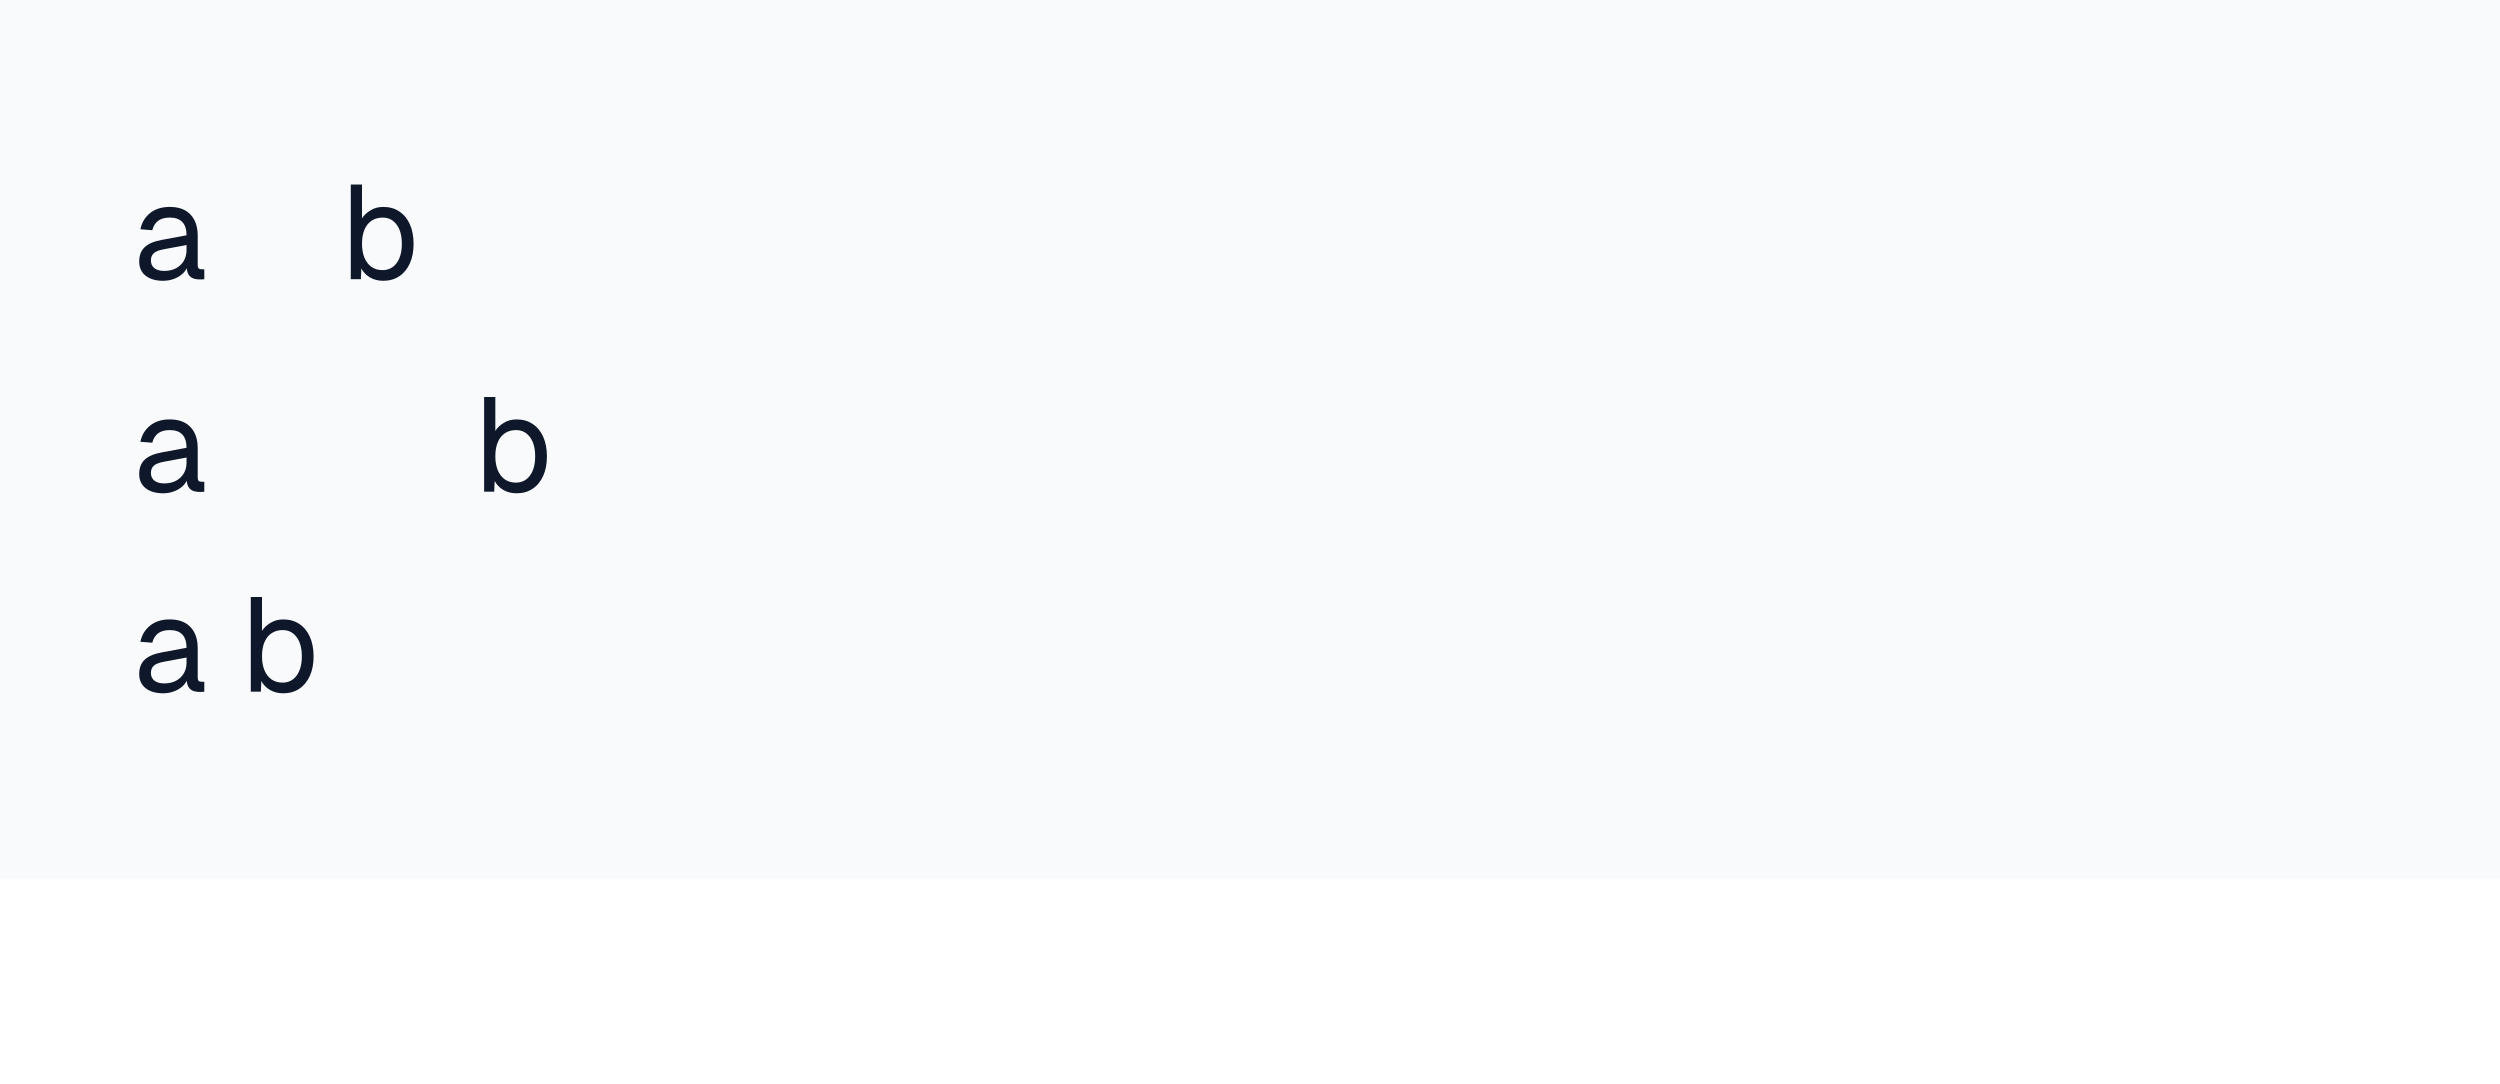
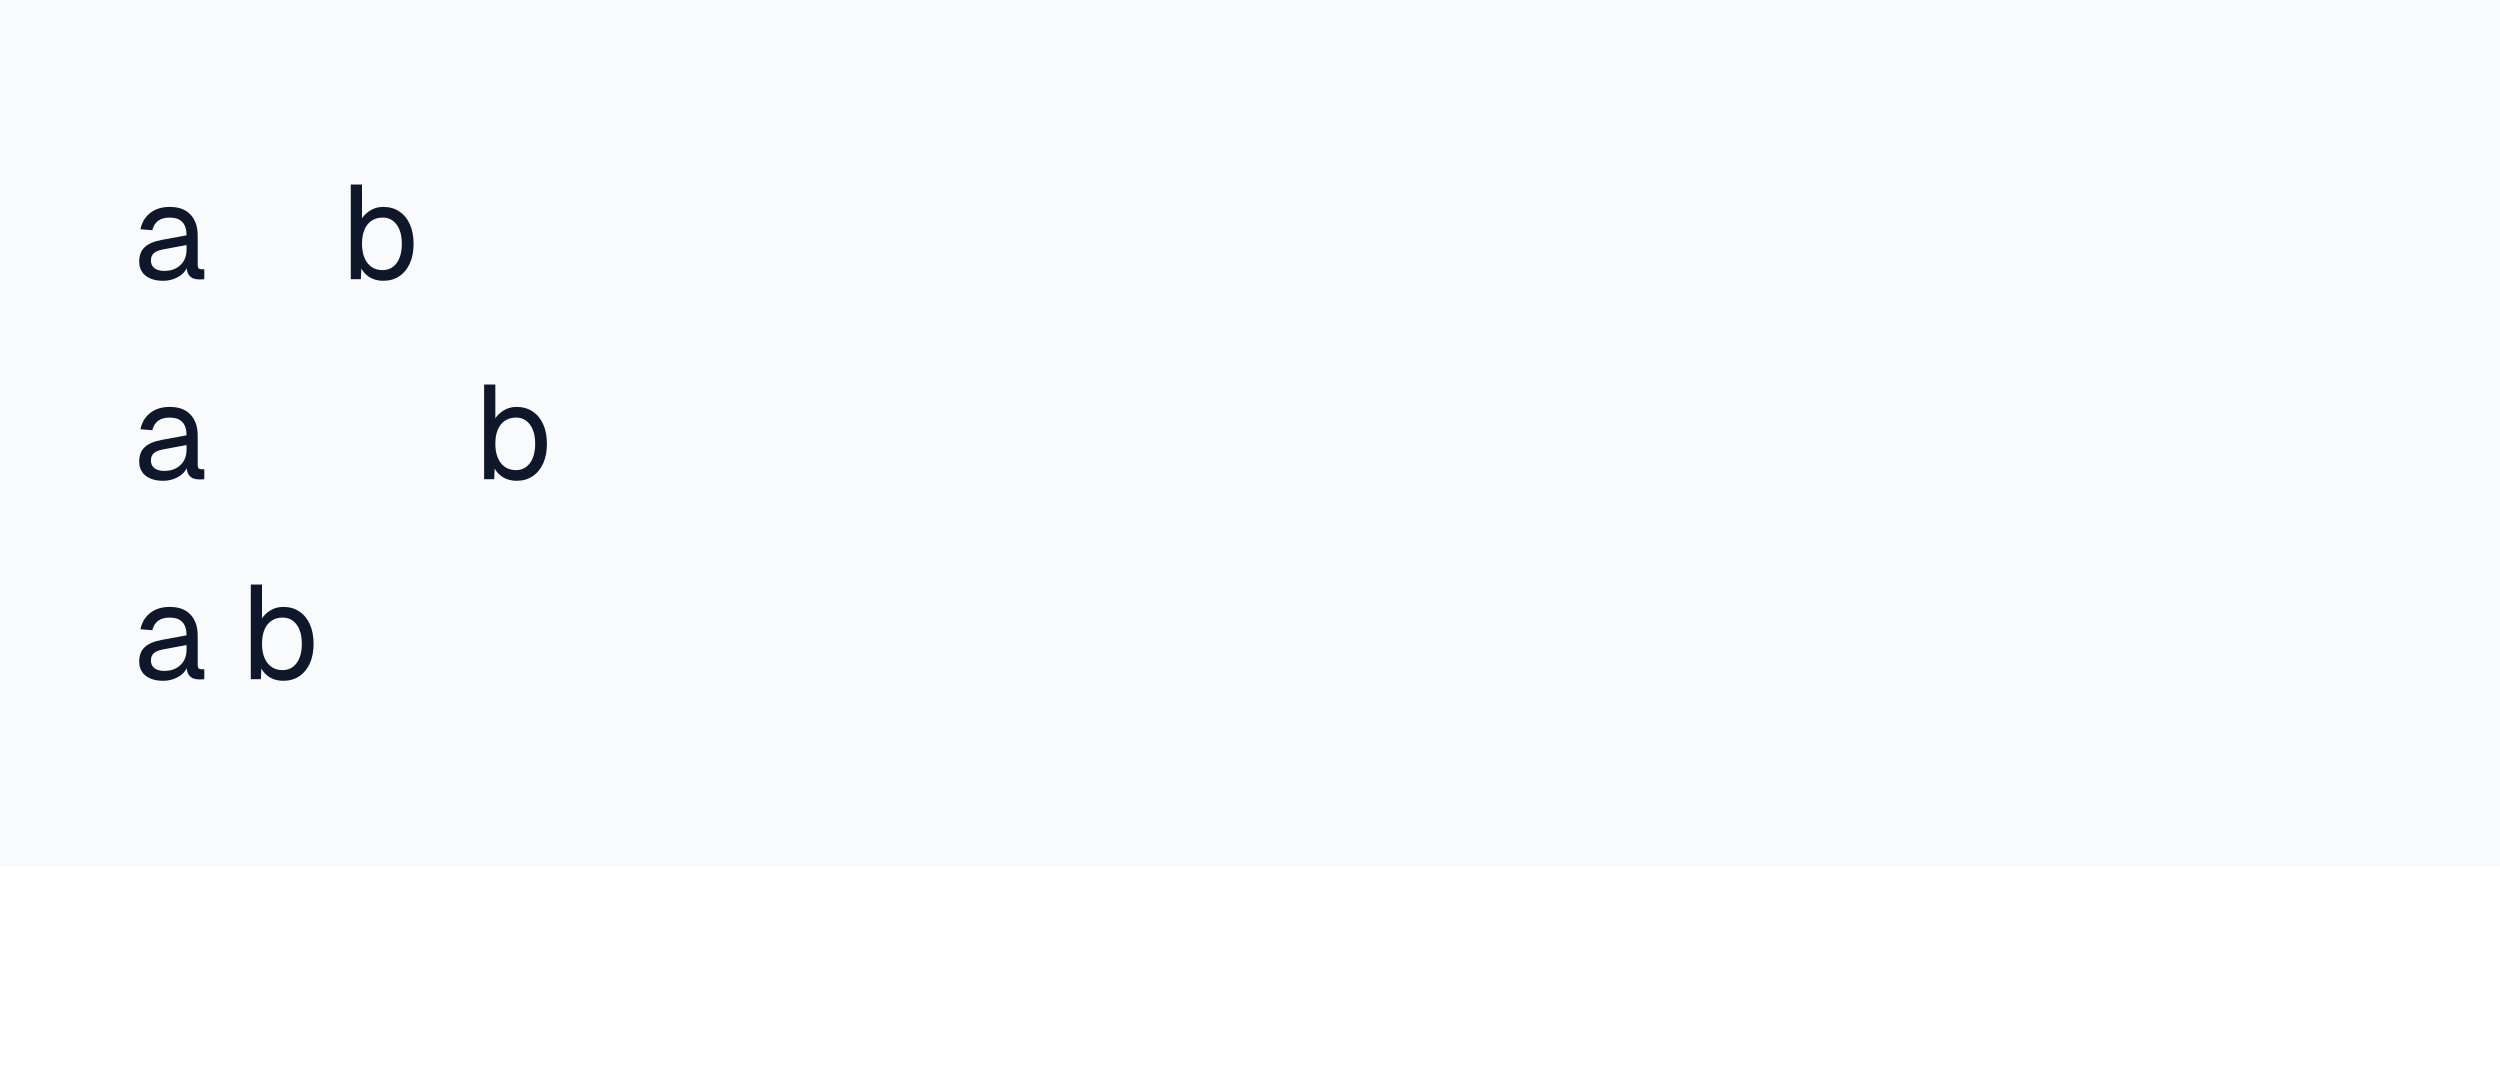
<svg xmlns="http://www.w3.org/2000/svg" width="600" height="260" viewBox="0 0 600 260">
-   <rect x="0" y="0" width="600" height="211" fill="#f8fafc" />
+   <rect x="0" y="0" width="600" height="208" fill="#f8fafc" />
  <g fill="#0f172a">
    <use href="#g0" x="32" y="67" />
    <use href="#g1" x="81.63" y="67" />
  </g>
-   <use href="#g0" x="32" y="118" fill="#0f172a" />
-   <use href="#g1" x="113.63" y="118" fill="#0f172a" />
+   <use href="#g0" x="32" y="115" fill="#0f172a" />
+   <use href="#g1" x="113.63" y="115" fill="#0f172a" />
  <g fill="#0f172a">
-     <use href="#g0" x="32" y="166" />
-     <use href="#g1" x="57.63" y="166" />
+     <use href="#g0" x="32" y="163" />
+     <use href="#g1" x="57.63" y="163" />
  </g>
  <defs>
    <path id="g0" d="M7.14.39q-2.62 0-4.19-1.22-1.54-1.22-1.54-3.39 0-2.19 1.28-3.42 1.28-1.25 4.06-1.77l6.02-1.12q0-2.14-1.02-3.19-1-1.06-3.02-1.06-1.76 0-2.79.78-1.02.78-1.39 2.25l-2.85-.22q.47-2.4 2.32-3.89 1.84-1.48 4.71-1.48 3.27 0 4.99 1.84 1.73 1.84 1.73 5.06v7.02q0 .58.21.81t.7.23l.67.01v2.37q-.14.03-.44.05-.28.01-.59.01-1.16 0-1.88-.36-.71-.37-1.04-1.15-.31-.78-.31-2.07l.32.07q-.23 1.08-1.09 1.97-.86.87-2.14 1.37t-2.72.5Zm.25-2.37q1.7 0 2.89-.66 1.2-.66 1.85-1.78.64-1.14.64-2.55v-1.22l-5.5 1.02q-1.74.33-2.4.98t-.65 1.71q0 1.18.84 1.84.86.66 2.33.66Z" />
    <path id="g1" d="M10.34.39q-1.76 0-3.14-.78-1.37-.8-2.11-2.17l-.11 2.56h-2.42v-22.72h2.69v8.13q.64-1.05 1.98-1.89 1.35-.86 3.11-.86 2.24 0 3.86 1.09 1.64 1.08 2.53 3.06t.9 4.71q0 2.71-.9 4.7-.89 1.98-2.53 3.08-1.62 1.09-3.86 1.09Zm-.17-2.56q2.14 0 3.39-1.69 1.25-1.7 1.25-4.62 0-2.94-1.25-4.61-1.25-1.69-3.33-1.69-1.56 0-2.68.75t-1.71 2.15q-.59 1.41-.59 3.4 0 1.92.59 3.34t1.69 2.2q1.11.77 2.64.77Z" />
  </defs>
</svg>
